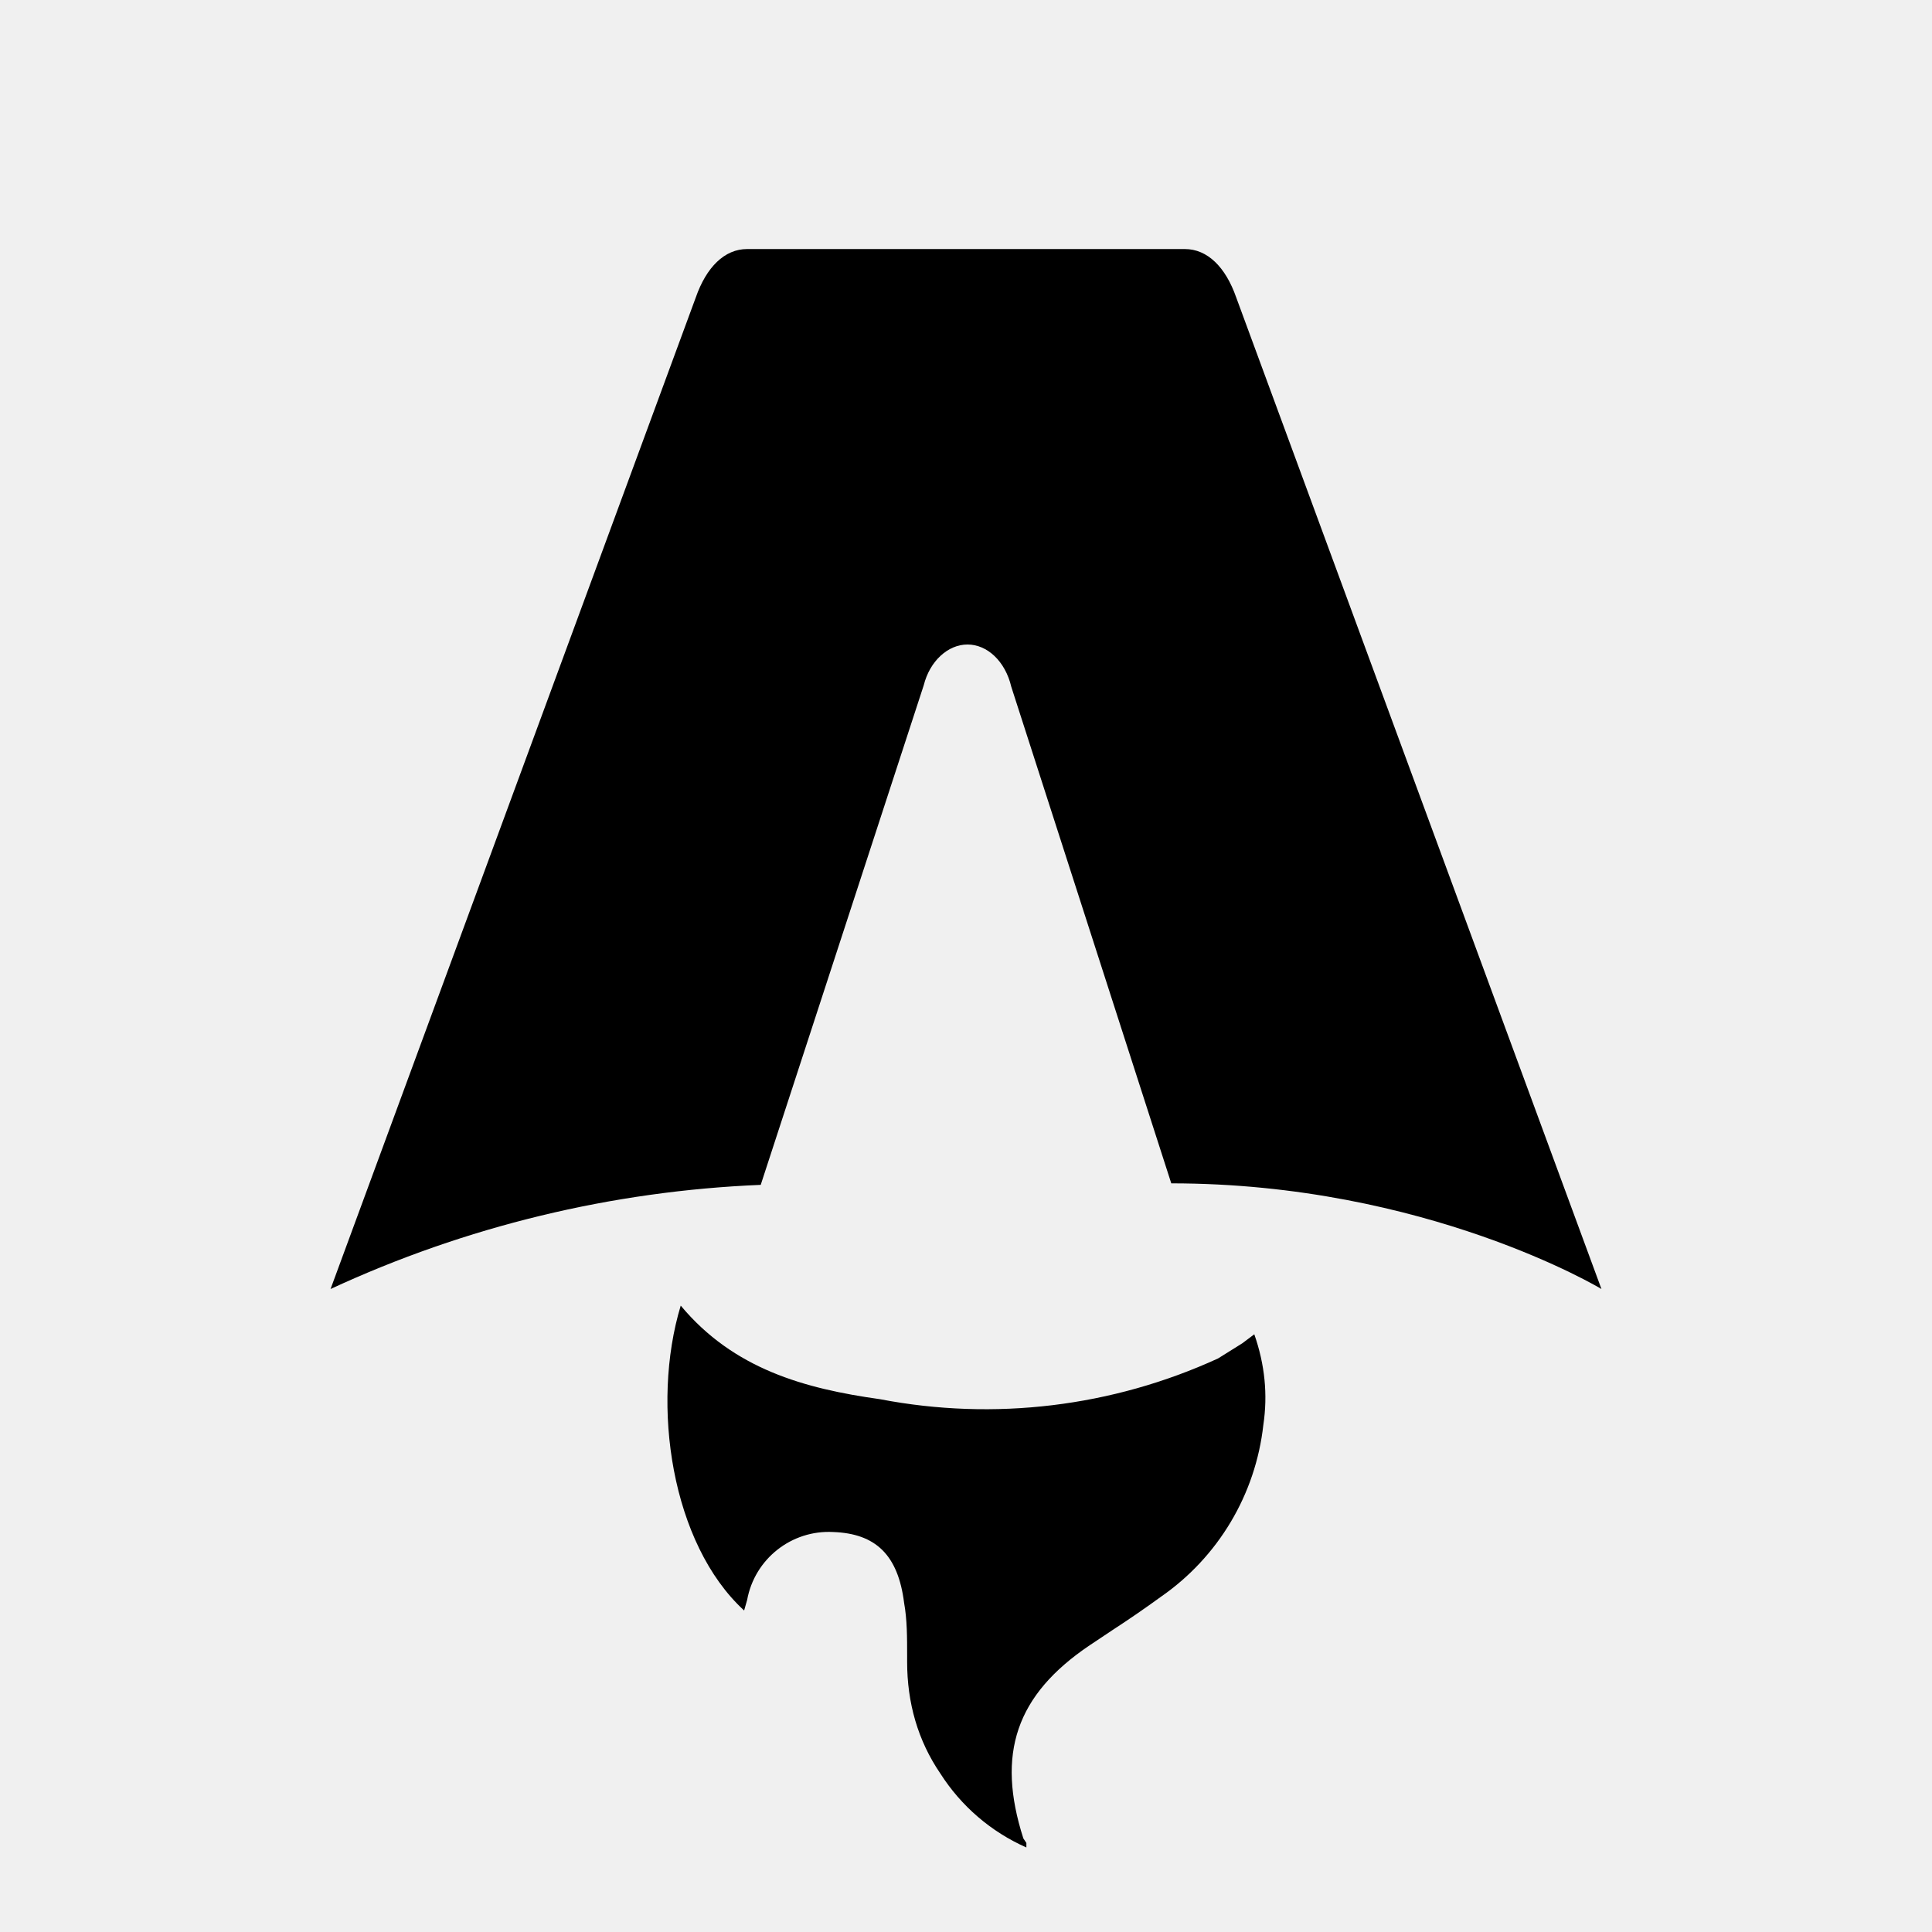
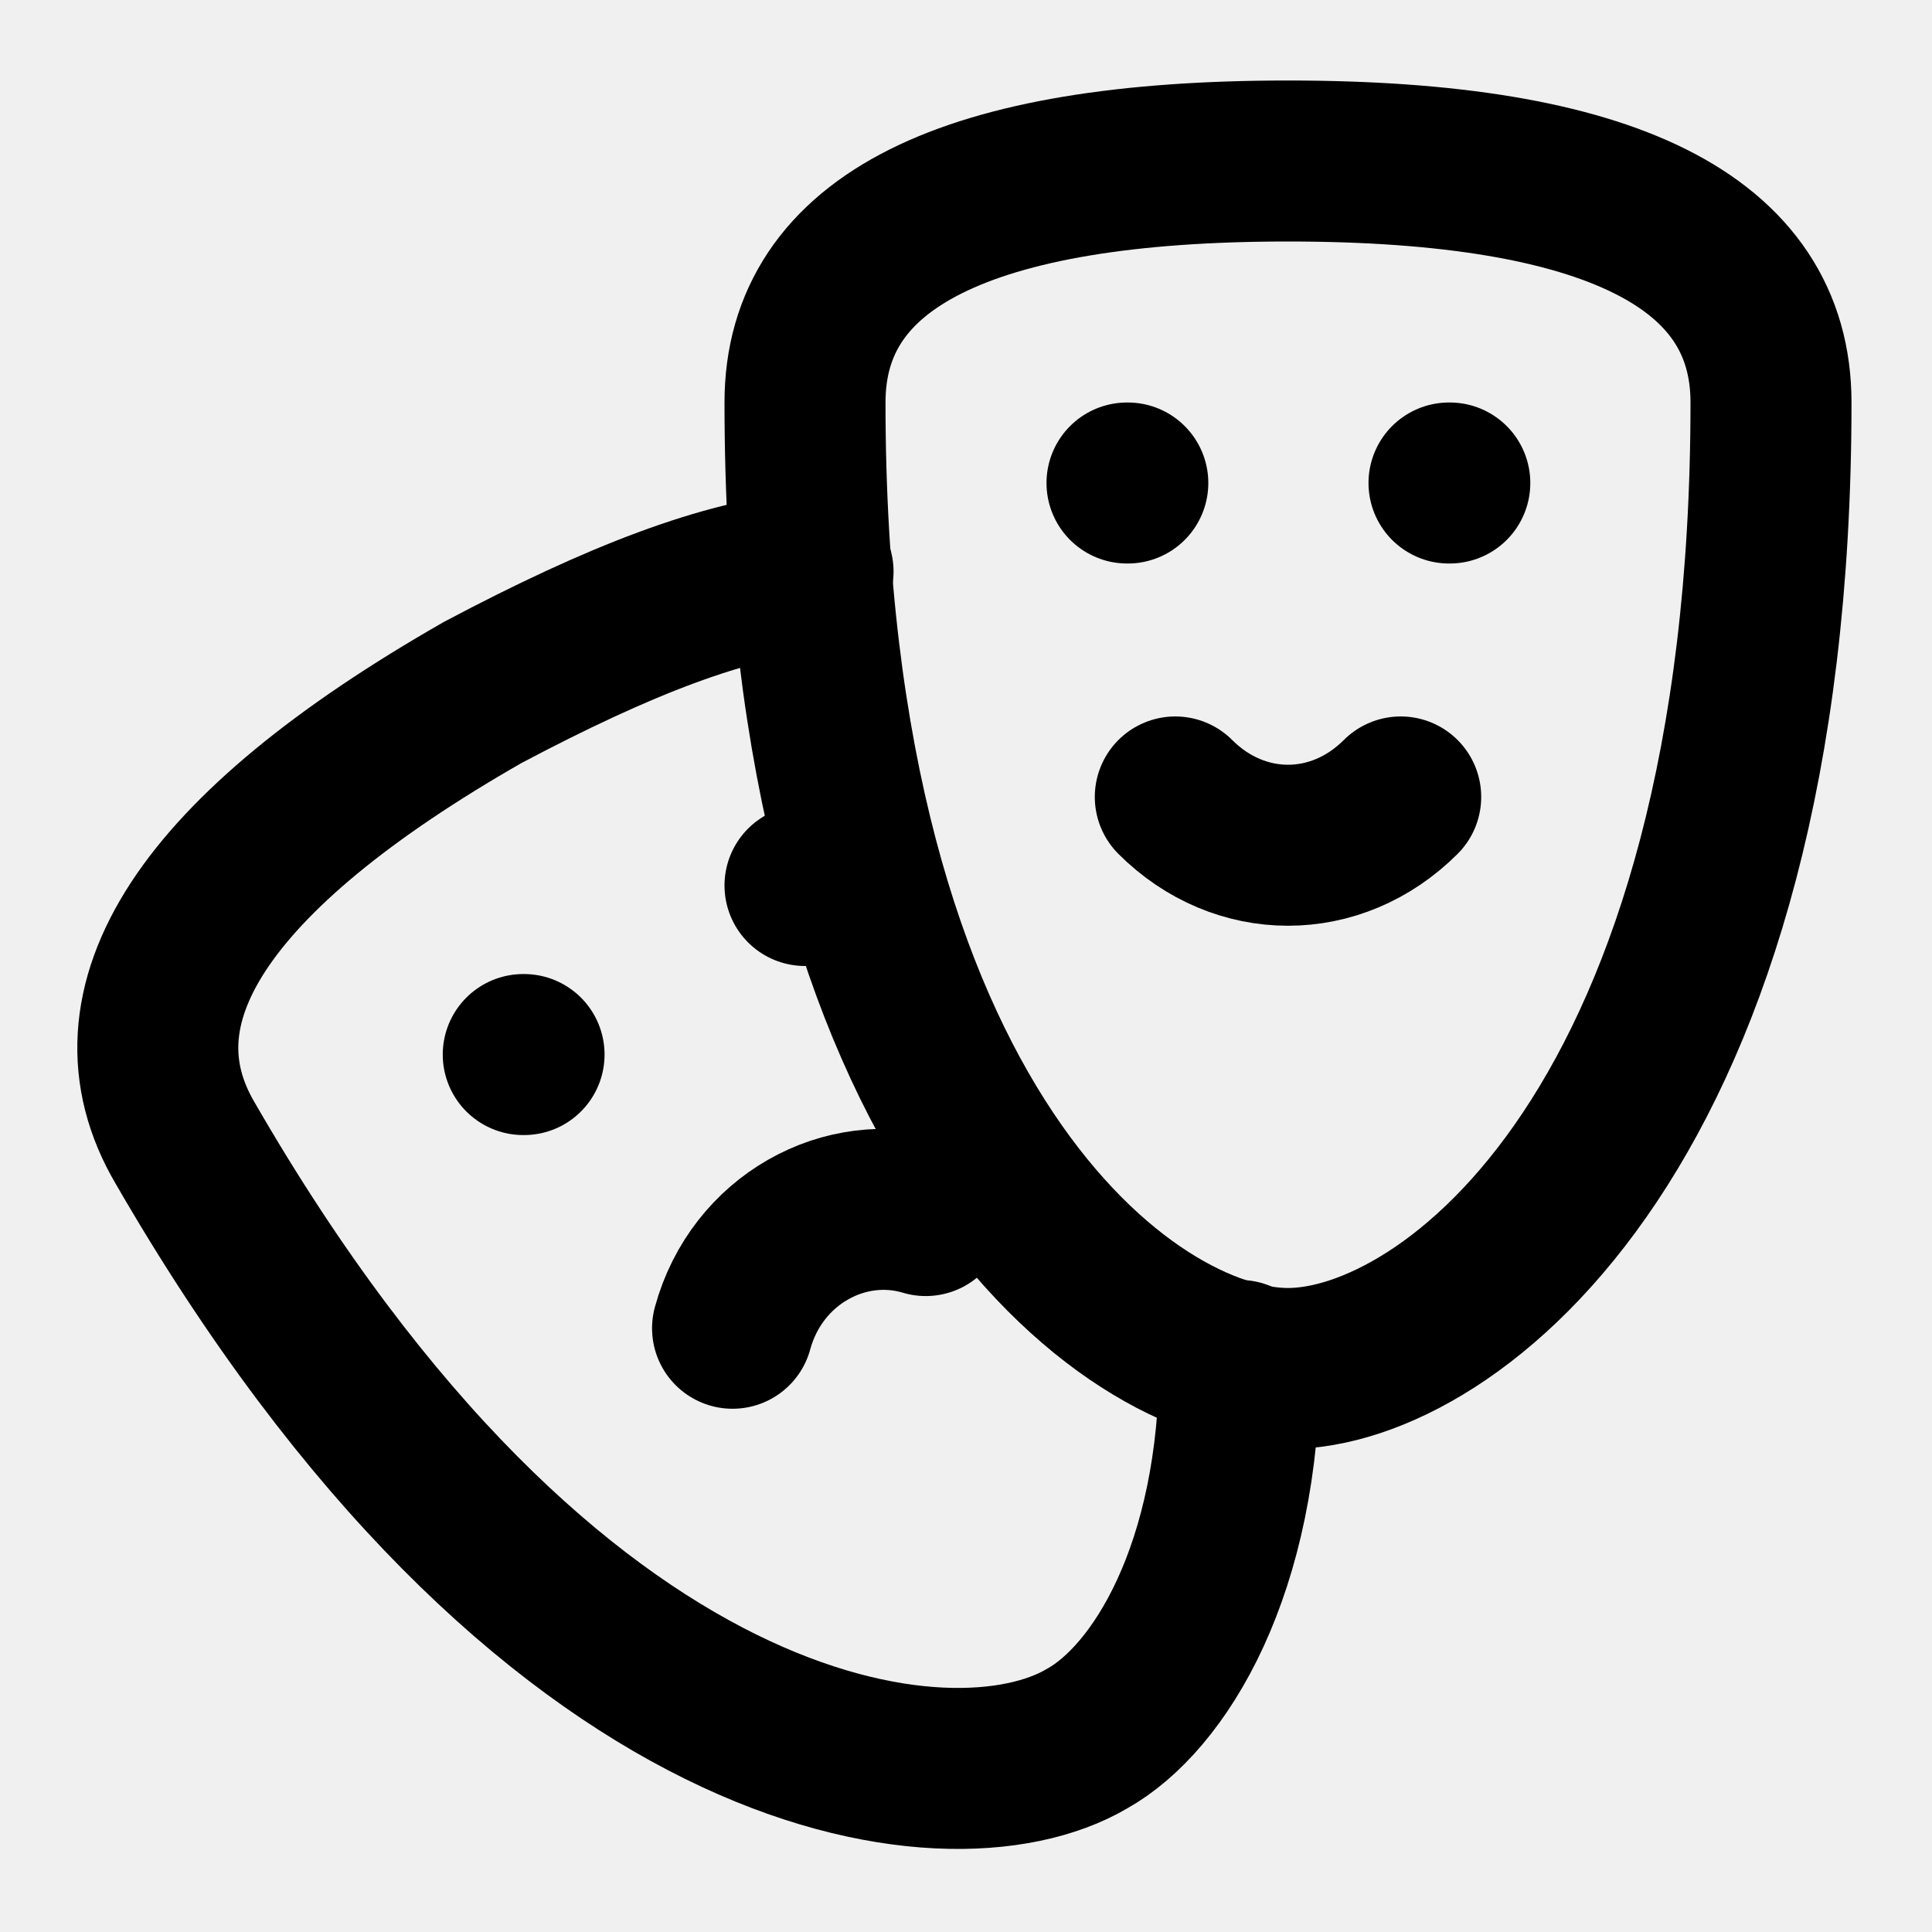
- <svg xmlns="http://www.w3.org/2000/svg" fill="none" viewBox="0 0 128 128">
-   <path d="M50.4 78.5a75.1 75.1 0 0 0-28.5 6.9l24.2-65.7c.7-2 1.9-3.2 3.4-3.2h29c1.5 0 2.7 1.2 3.4 3.2l24.2 65.7s-11.6-7-28.5-7L67 45.5c-.4-1.7-1.6-2.8-2.9-2.8-1.3 0-2.5 1.1-2.9 2.7L50.4 78.5Zm-1.1 28.2Zm-4.2-20.2c-2 6.6-.6 15.8 4.2 20.2a17.5 17.5 0 0 1 .2-.7 5.5 5.5 0 0 1 5.7-4.5c2.8.1 4.3 1.5 4.7 4.7.2 1.1.2 2.3.2 3.5v.4c0 2.7.7 5.2 2.2 7.4a13 13 0 0 0 5.7 4.9v-.3l-.2-.3c-1.8-5.6-.5-9.5 4.4-12.8l1.5-1a73 73 0 0 0 3.2-2.2 16 16 0 0 0 6.8-11.4c.3-2 .1-4-.6-6l-.8.6-1.6 1a37 37 0 0 1-22.4 2.7c-5-.7-9.7-2-13.2-6.2Z" />
+ <svg xmlns="http://www.w3.org/2000/svg" width="24" height="24" viewBox="0 0 24 24" fill="none" stroke="currentColor" stroke-width="2" stroke-linecap="round" stroke-linejoin="round">
+   <path d="M10 11h.01" />
+   <path d="M14 6h.01" />
+   <path d="M18 6h.01" />
+   <path d="M6.5 13.1h.01" />
+   <path d="M22 5c0 9-4 12-6 12s-6-3-6-12c0-2 2-3 6-3s6 1 6 3" />
+   <path d="M17.4 9.9c-.8.8-2 .8-2.8 0" />
+   <path d="M10.1 7.1C9 7.2 7.7 7.7 6 8.6c-3.5 2-4.7 3.9-3.7 5.6 4.5 7.8 9.5 8.4 11.2 7.4.9-.5 1.9-2.1 1.9-4.7" />
+   <path d="M9.1 16.5c.3-1.1 1.4-1.7 2.4-1.4" />
  <style>
-         path { fill: #000; }
+         svg { color: #000; }
        @media (prefers-color-scheme: dark) {
-             path { fill: #FFF; }
+             svg { color: #FFF; }
        }
    </style>
</svg>
